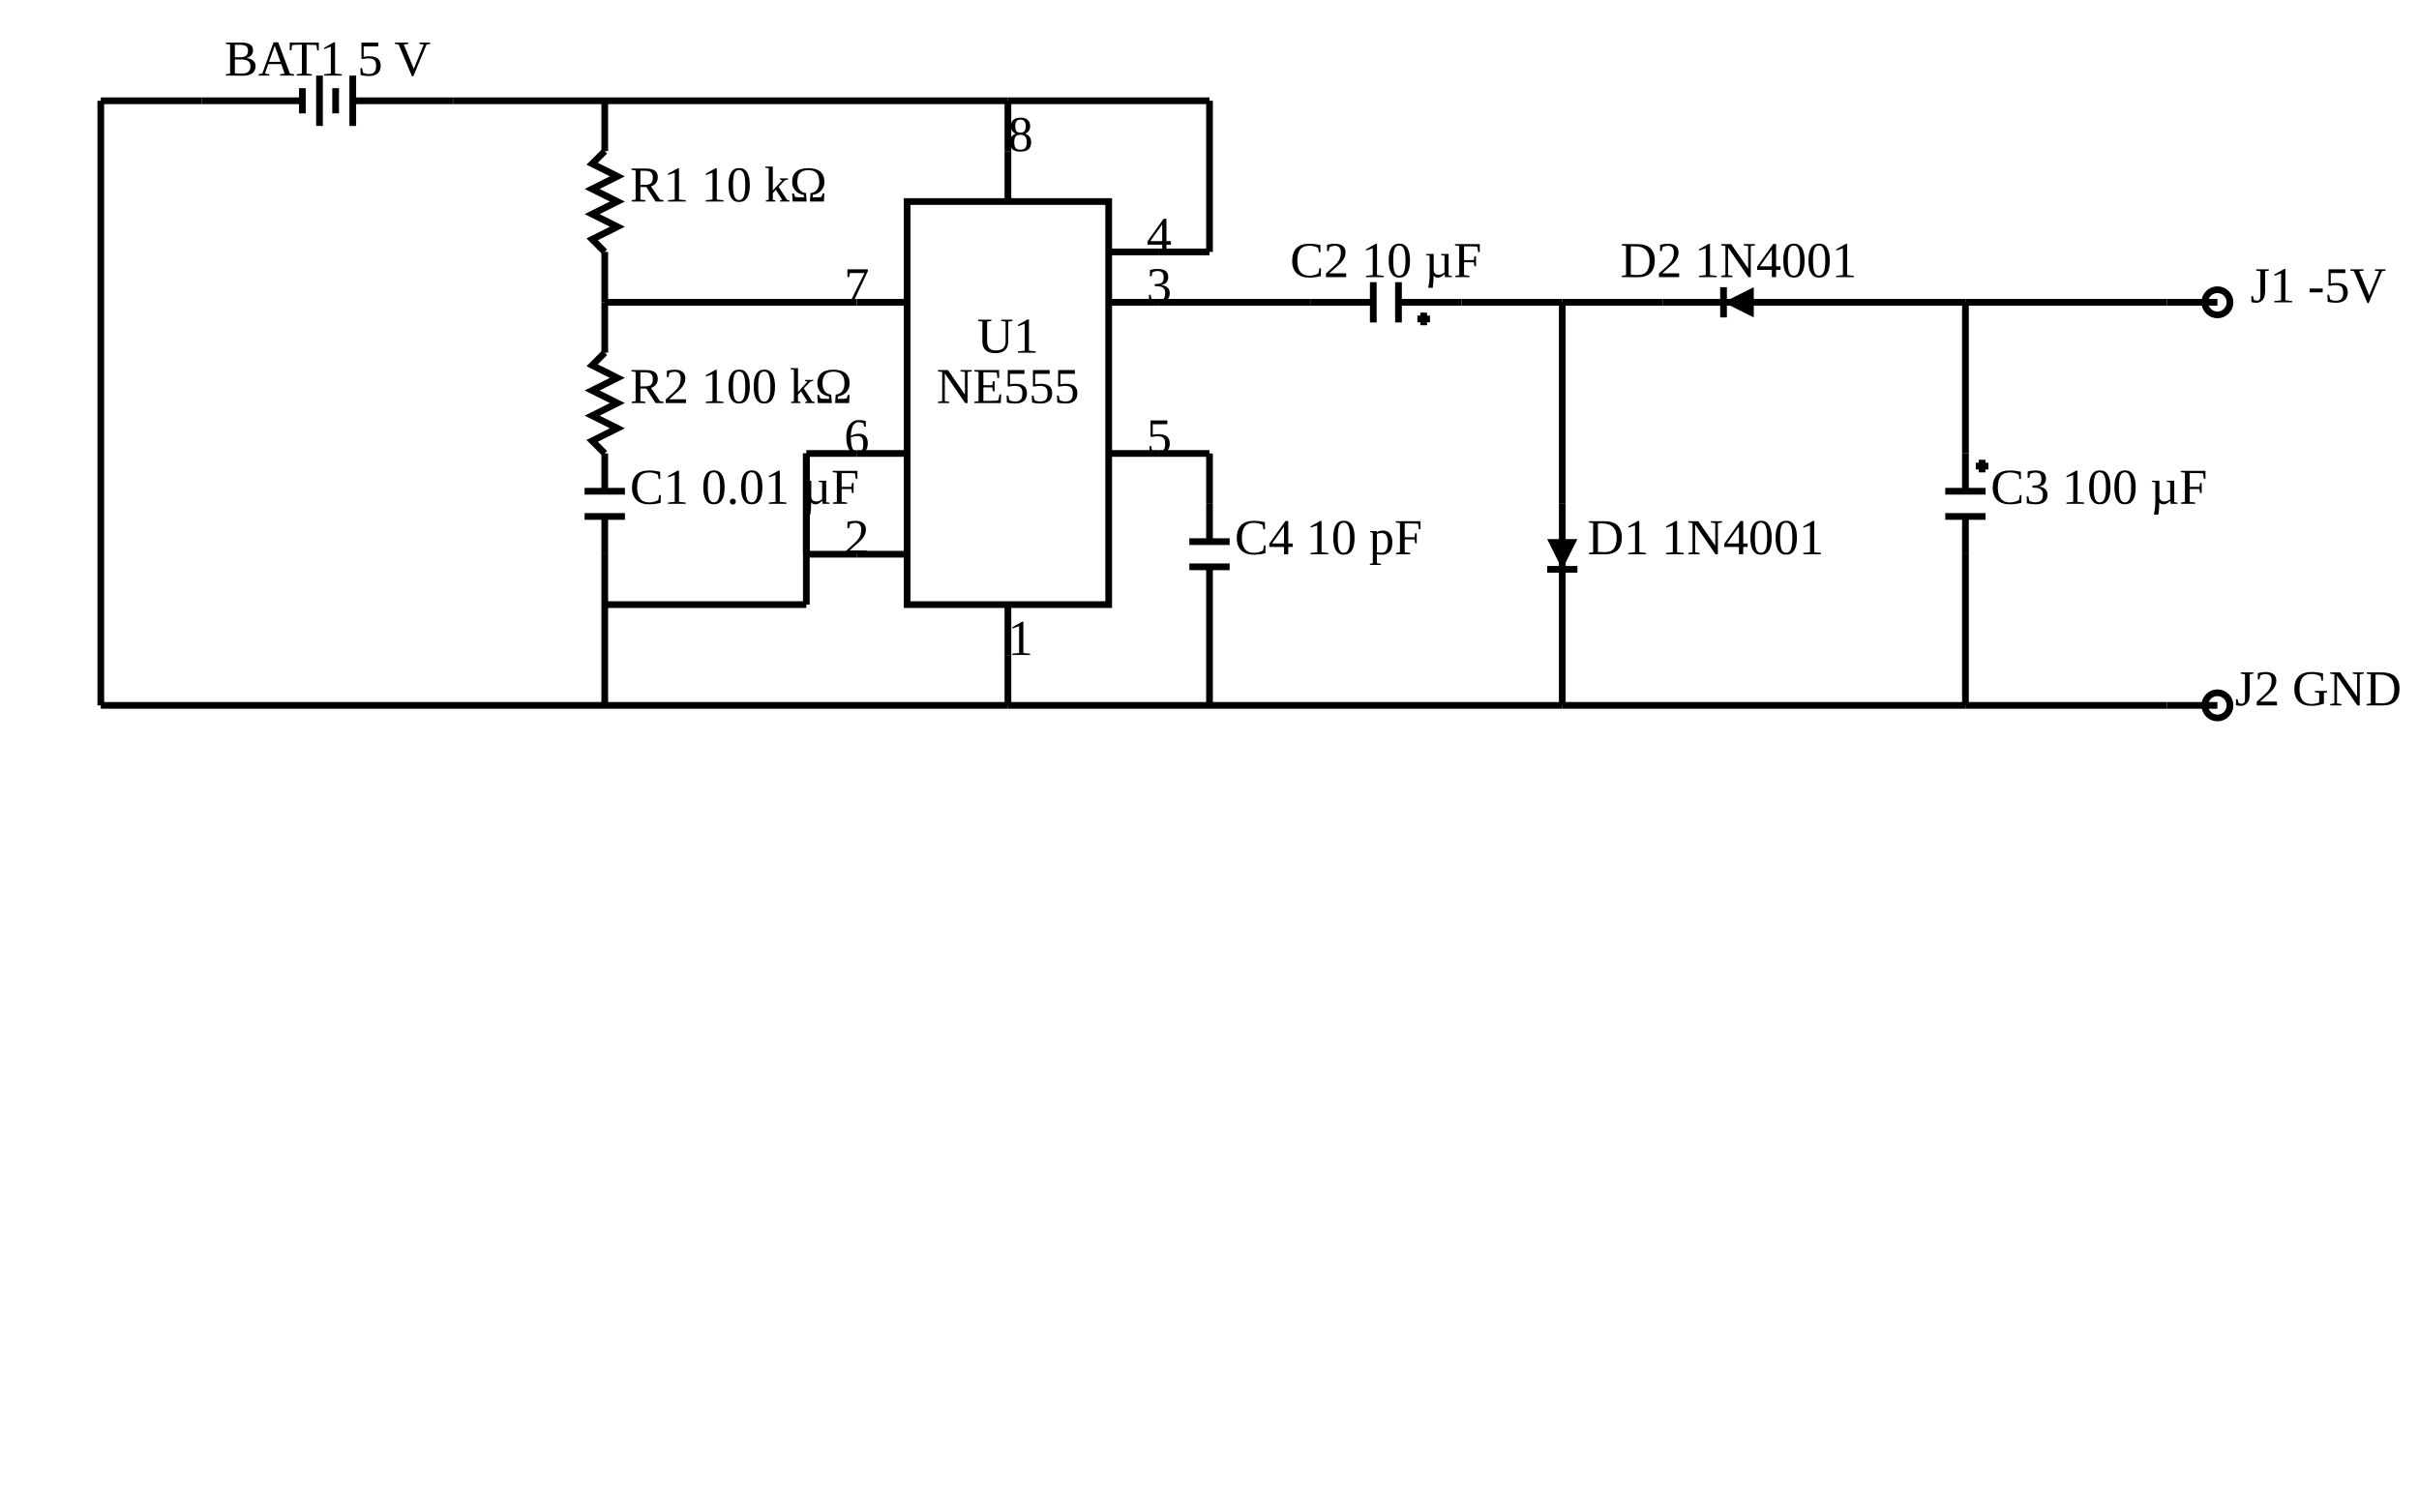
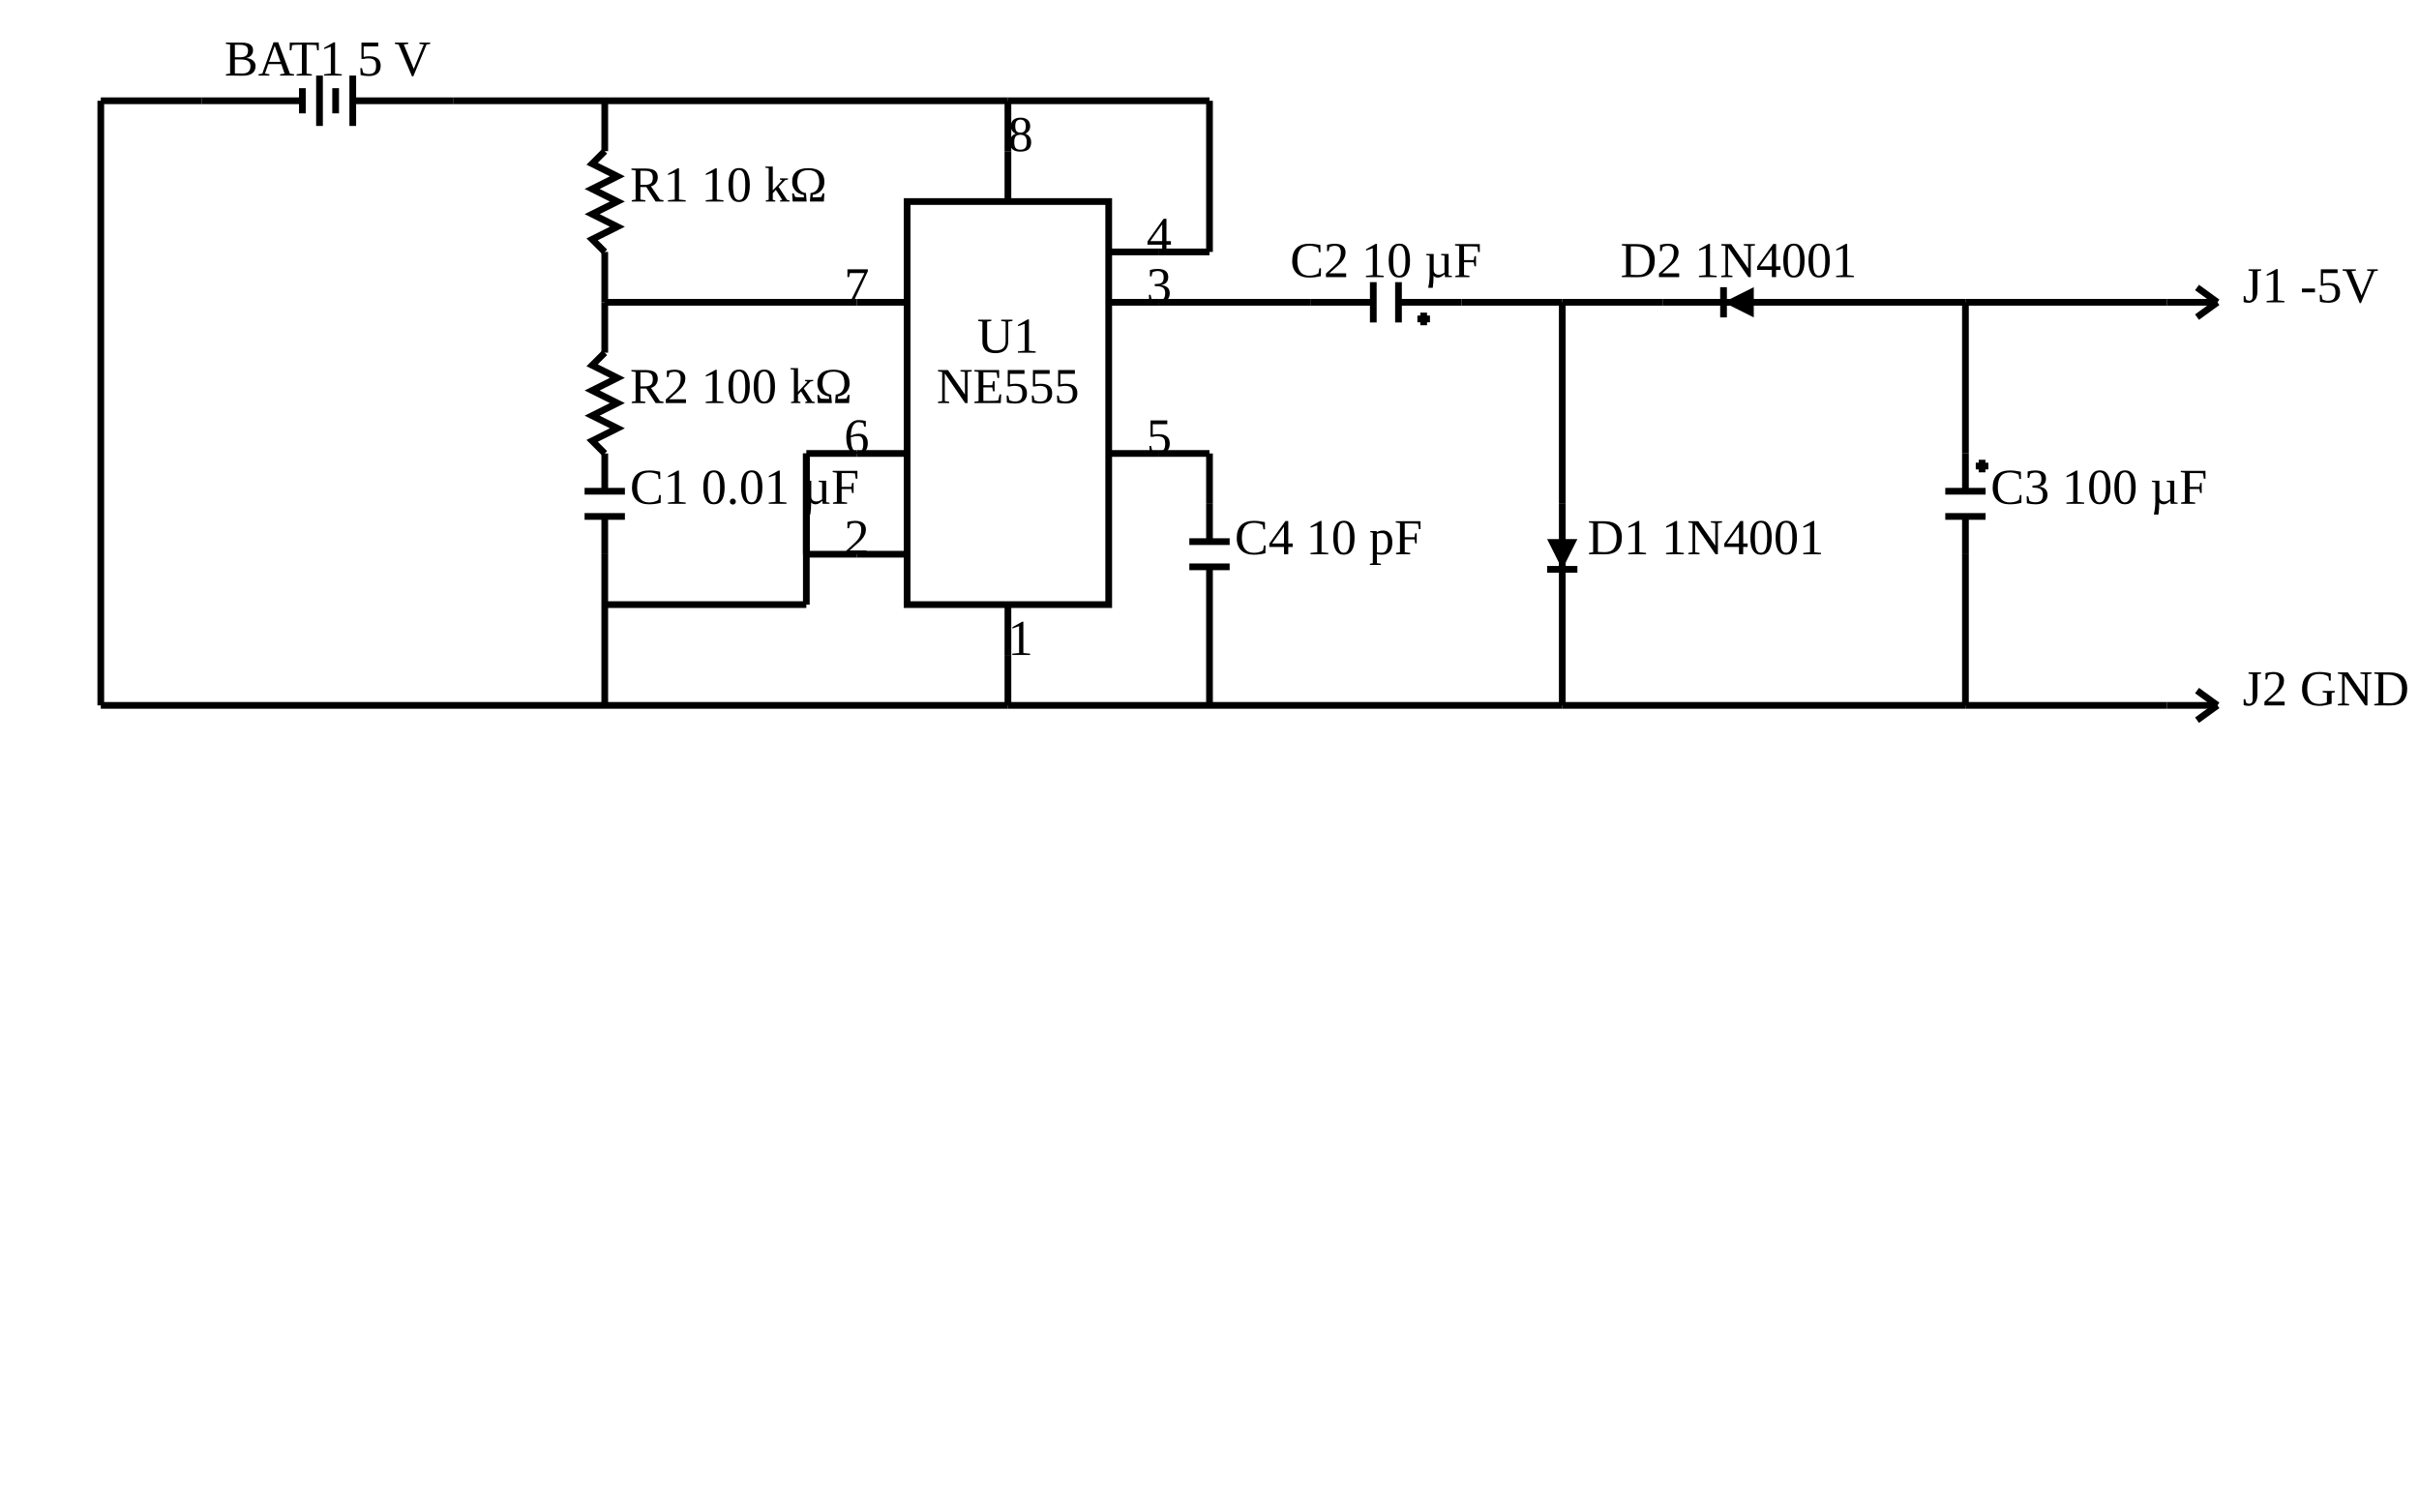
<svg xmlns="http://www.w3.org/2000/svg" width="720" height="450" viewBox="-30 -30 720 450" class="schemascii">
  <g class="wire">
    <line x1="30" y1="0" x2="0" y2="0" stroke-width="2" stroke="black" />
    <line x1="0" y1="180" x2="0" y2="0" stroke-width="2" stroke="black" />
    <line x1="150" y1="180" x2="0" y2="180" stroke-width="2" stroke="black" />
    <line x1="270" y1="180" x2="150" y2="180" stroke-width="2" stroke="black" />
    <line x1="150" y1="150" x2="150" y2="180" stroke-width="2" stroke="black" />
    <line x1="210" y1="150" x2="150" y2="150" stroke-width="2" stroke="black" />
    <line x1="150" y1="135" x2="150" y2="150" stroke-width="2" stroke="black" />
    <line x1="210" y1="105" x2="210" y2="150" stroke-width="2" stroke="black" />
    <line x1="225" y1="105" x2="210" y2="105" stroke-width="2" stroke="black" />
    <line x1="210" y1="135" x2="210" y2="105" stroke-width="2" stroke="black" />
    <line x1="225" y1="135" x2="210" y2="135" stroke-width="2" stroke="black" />
    <line x1="330" y1="180" x2="270" y2="180" stroke-width="2" stroke="black" />
    <line x1="270" y1="165" x2="270" y2="180" stroke-width="2" stroke="black" />
    <line x1="435" y1="180" x2="330" y2="180" stroke-width="2" stroke="black" />
    <line x1="330" y1="150" x2="330" y2="180" stroke-width="2" stroke="black" />
    <line x1="555" y1="180" x2="435" y2="180" stroke-width="2" stroke="black" />
    <line x1="435" y1="150" x2="435" y2="180" stroke-width="2" stroke="black" />
    <line x1="615" y1="180" x2="555" y2="180" stroke-width="2" stroke="black" />
    <line x1="555" y1="135" x2="555" y2="180" stroke-width="2" stroke="black" />
  </g>
  <g class="wire">
    <line x1="150" y1="0" x2="105" y2="0" stroke-width="2" stroke="black" />
    <line x1="270" y1="0" x2="150" y2="0" stroke-width="2" stroke="black" />
    <line x1="150" y1="15" x2="150" y2="0" stroke-width="2" stroke="black" />
    <line x1="330" y1="0" x2="270" y2="0" stroke-width="2" stroke="black" />
    <line x1="270" y1="15" x2="270" y2="0" stroke-width="2" stroke="black" />
    <line x1="330" y1="45" x2="330" y2="0" stroke-width="2" stroke="black" />
    <line x1="315" y1="45" x2="330" y2="45" stroke-width="2" stroke="black" />
  </g>
  <g class="wire">
    <line x1="150" y1="60" x2="150" y2="45" stroke-width="2" stroke="black" />
    <line x1="225" y1="60" x2="150" y2="60" stroke-width="2" stroke="black" />
    <line x1="150" y1="75" x2="150" y2="60" stroke-width="2" stroke="black" />
  </g>
  <g class="wire">
    <line x1="360" y1="60" x2="315" y2="60" stroke-width="2" stroke="black" />
  </g>
  <g class="wire">
    <line x1="435" y1="60" x2="405" y2="60" stroke-width="2" stroke="black" />
    <line x1="465" y1="60" x2="435" y2="60" stroke-width="2" stroke="black" />
    <line x1="435" y1="120" x2="435" y2="60" stroke-width="2" stroke="black" />
  </g>
  <g class="wire">
    <line x1="555" y1="60" x2="510" y2="60" stroke-width="2" stroke="black" />
    <line x1="615" y1="60" x2="555" y2="60" stroke-width="2" stroke="black" />
    <line x1="555" y1="105" x2="555" y2="60" stroke-width="2" stroke="black" />
  </g>
  <g class="wire">
    <line x1="330" y1="105" x2="330" y2="120" stroke-width="2" stroke="black" />
    <line x1="315" y1="105" x2="330" y2="105" stroke-width="2" stroke="black" />
  </g>
  <g class="component U">
    <rect x="240" y="30" width="60" height="120" stroke-width="2" stroke="black" fill="transparent" />
    <polyline points="270,15 270,30" stroke="black" stroke-width="2" />
    <polyline points="315,45 300,45" stroke="black" stroke-width="2" />
    <polyline points="315,60 300,60" stroke="black" stroke-width="2" />
    <polyline points="315,105 300,105" stroke="black" stroke-width="2" />
    <polyline points="270,165 270,150" stroke="black" stroke-width="2" />
    <polyline points="225,60 240,60" stroke="black" stroke-width="2" />
    <polyline points="225,105 240,105" stroke="black" stroke-width="2" />
    <polyline points="225,135 240,135" stroke="black" stroke-width="2" />
    <text x="270" y="90" text-anchor="middle" font-size="15" fill="black">
      <tspan class="part-num">NE555</tspan>
    </text>
    <text x="270" y="75" text-anchor="middle" font-size="15" fill="black">
      <tspan class="cmp-id">U1</tspan>
    </text>
    <text x="225" y="60" text-anchor="middle" font-size="15" fill="black" class="pin-label">7</text>
    <text x="225" y="105" text-anchor="middle" font-size="15" fill="black" class="pin-label">6</text>
    <text x="225" y="135" text-anchor="middle" font-size="15" fill="black" class="pin-label">2</text>
    <text x="270" y="165" text-anchor="start" font-size="15" fill="black" class="pin-label">1</text>
    <text x="315" y="105" text-anchor="middle" font-size="15" fill="black" class="pin-label">5</text>
    <text x="315" y="60" text-anchor="middle" font-size="15" fill="black" class="pin-label">3</text>
    <text x="315" y="45" text-anchor="middle" font-size="15" fill="black" class="pin-label">4</text>
    <text x="270" y="15" text-anchor="start" font-size="15" fill="black" class="pin-label">8</text>
  </g>
  <g class="component BAT">
    <text x="67.5" y="-7.5" text-anchor="middle" font-size="15" fill="black">
      <tspan class="cmp-id">BAT1</tspan>
      <tspan class="cmp-value">5 V</tspan>
    </text>
    <polyline points="105,0 75,0" stroke="black" stroke-width="2" />
    <polyline points="30,0 60,0" stroke="black" stroke-width="2" />
    <polyline points="75,7.5 75,-7.5" stroke="black" stroke-width="2" />
    <polyline points="69.9,3.75 69.9,-3.75" stroke="black" stroke-width="2" />
    <polyline points="65.1,7.5 65.1,-7.5" stroke="black" stroke-width="2" />
    <polyline points="60,3.75 60,-3.75" stroke="black" stroke-width="2" />
  </g>
  <g class="component R">
    <polyline points="150,15 146.25,18.75 153.75,22.5 146.25,26.25 153.75,30 146.25,33.75 153.75,37.5 146.25,41.25 150,45" fill="transparent" stroke-width="2" stroke="black" />
    <text x="157.5" y="30" text-anchor="start" font-size="15" fill="black">
      <tspan class="cmp-id">R1</tspan>
      <tspan class="cmp-value">10 kΩ</tspan>
    </text>
  </g>
  <g class="component C">
    <polyline points="405,60 386.25,60" stroke="black" stroke-width="2" />
    <polyline points="360,60 378.75,60" stroke="black" stroke-width="2" />
    <polyline points="386.25,66 386.25,54" stroke="black" stroke-width="2" />
    <polyline points="378.75,66 378.75,54" stroke="black" stroke-width="2" />
    <g class="plus">
-       <polyline points="395.625,64.95 391.875,64.95" stroke="black" stroke-width="2" />
-       <polyline points="393.75,66.825 393.75,63.075" stroke="black" stroke-width="2" />
+       <polyline points="395.62,64.95 391.88,64.95" stroke="black" stroke-width="2" />
+       <polyline points="393.75,66.83 393.75,63.08" stroke="black" stroke-width="2" />
    </g>
    <text x="382.5" y="52.5" text-anchor="middle" font-size="15" fill="black">
      <tspan class="cmp-id">C2</tspan>
      <tspan class="cmp-value">10 µF</tspan>
    </text>
  </g>
  <g class="component D">
    <text x="487.5" y="52.5" text-anchor="middle" font-size="15" fill="black">
      <tspan class="cmp-id">D2</tspan>
      <tspan class="part-num">1N4001</tspan>
    </text>
    <polyline points="465,60 492.0,60" stroke="black" stroke-width="2" />
    <polyline points="510,60 483.0,60" stroke="black" stroke-width="2" />
    <polyline points="483.0,55.5 483.0,64.5" stroke="black" stroke-width="2" />
-     <polygon points="483.0,60 492.0,64.5 492.0,55.5" fill="black" />
+     <polygon points="483.0,60 492.0,64.5 492.0,55.5" fill="black" class="filled" />
  </g>
  <g class="component J">
-     <line x1="615" x2="630" y1="60" y2="60" stroke-width="2" stroke="black" />
-     <circle cx="630" cy="60" r="3.75" stroke-width="2" stroke="black" fill="transparent" />
-     <text x="660" y="60" text-anchor="middle" font-size="15" fill="black">
+     <polyline points="630,60 615,60" stroke="black" stroke-width="2" />
+     <polyline points="630,60 623.93,55.59" stroke="black" stroke-width="2" />
+     <polyline points="630,60 623.93,64.41" stroke="black" stroke-width="2" />
+     <text x="637.5" y="60" text-anchor="start" font-size="15" fill="black">
      <tspan class="cmp-id">J1</tspan>
      <tspan class="part-num">-5V</tspan>
    </text>
  </g>
  <g class="component R">
    <polyline points="150,75 146.25,78.75 153.75,82.5 146.25,86.25 153.75,90 146.25,93.75 153.75,97.5 146.25,101.25 150,105" fill="transparent" stroke-width="2" stroke="black" />
    <text x="157.5" y="90" text-anchor="start" font-size="15" fill="black">
      <tspan class="cmp-id">R2</tspan>
      <tspan class="cmp-value">100 kΩ</tspan>
    </text>
  </g>
  <g class="component C">
    <polyline points="150,105 150,116.25" stroke="black" stroke-width="2" />
    <polyline points="150,135 150,123.75" stroke="black" stroke-width="2" />
    <polyline points="156,116.25 144,116.25" stroke="black" stroke-width="2" />
    <polyline points="156,123.75 144,123.75" stroke="black" stroke-width="2" />
    <text x="157.5" y="120" text-anchor="start" font-size="15" fill="black">
      <tspan class="cmp-id">C1</tspan>
      <tspan class="cmp-value">0.01 µF</tspan>
    </text>
  </g>
  <g class="component C">
    <polyline points="555,105 555,116.25" stroke="black" stroke-width="2" />
    <polyline points="555,135 555,123.75" stroke="black" stroke-width="2" />
    <polyline points="561,116.25 549,116.25" stroke="black" stroke-width="2" />
    <polyline points="561,123.75 549,123.75" stroke="black" stroke-width="2" />
    <g class="plus">
-       <polyline points="559.95,110.625 559.95,106.875" stroke="black" stroke-width="2" />
-       <polyline points="558.075,108.75 561.825,108.75" stroke="black" stroke-width="2" />
+       <polyline points="559.95,110.62 559.95,106.88" stroke="black" stroke-width="2" />
+       <polyline points="558.07,108.75 561.82,108.75" stroke="black" stroke-width="2" />
    </g>
    <text x="562.5" y="120" text-anchor="start" font-size="15" fill="black">
      <tspan class="cmp-id">C3</tspan>
      <tspan class="cmp-value">100 µF</tspan>
    </text>
  </g>
  <g class="component C">
    <polyline points="330,120 330,131.25" stroke="black" stroke-width="2" />
    <polyline points="330,150 330,138.75" stroke="black" stroke-width="2" />
    <polyline points="336,131.25 324,131.25" stroke="black" stroke-width="2" />
    <polyline points="336,138.75 324,138.75" stroke="black" stroke-width="2" />
    <text x="337.5" y="135" text-anchor="start" font-size="15" fill="black">
      <tspan class="cmp-id">C4</tspan>
      <tspan class="cmp-value">10 pF</tspan>
    </text>
  </g>
  <g class="component D">
    <text x="442.5" y="135" text-anchor="start" font-size="15" fill="black">
      <tspan class="cmp-id">D1</tspan>
      <tspan class="part-num">1N4001</tspan>
    </text>
    <polyline points="435,150 435,130.5" stroke="black" stroke-width="2" />
    <polyline points="435,120 435,139.5" stroke="black" stroke-width="2" />
    <polyline points="430.5,139.5 439.5,139.5" stroke="black" stroke-width="2" />
-     <polygon points="435,139.5 439.5,130.5 430.5,130.5" fill="black" />
+     <polygon points="435,139.5 439.5,130.5 430.5,130.5" fill="black" class="filled" />
  </g>
  <g class="component J">
-     <line x1="615" x2="630" y1="180" y2="180" stroke-width="2" stroke="black" />
-     <circle cx="630" cy="180" r="3.75" stroke-width="2" stroke="black" fill="transparent" />
-     <text x="660" y="180" text-anchor="middle" font-size="15" fill="black">
+     <polyline points="630,180 615,180" stroke="black" stroke-width="2" />
+     <polyline points="630,180 623.93,175.59" stroke="black" stroke-width="2" />
+     <polyline points="630,180 623.93,184.41" stroke="black" stroke-width="2" />
+     <text x="637.5" y="180" text-anchor="start" font-size="15" fill="black">
      <tspan class="cmp-id">J2</tspan>
      <tspan class="part-num">GND</tspan>
    </text>
  </g>
</svg>
